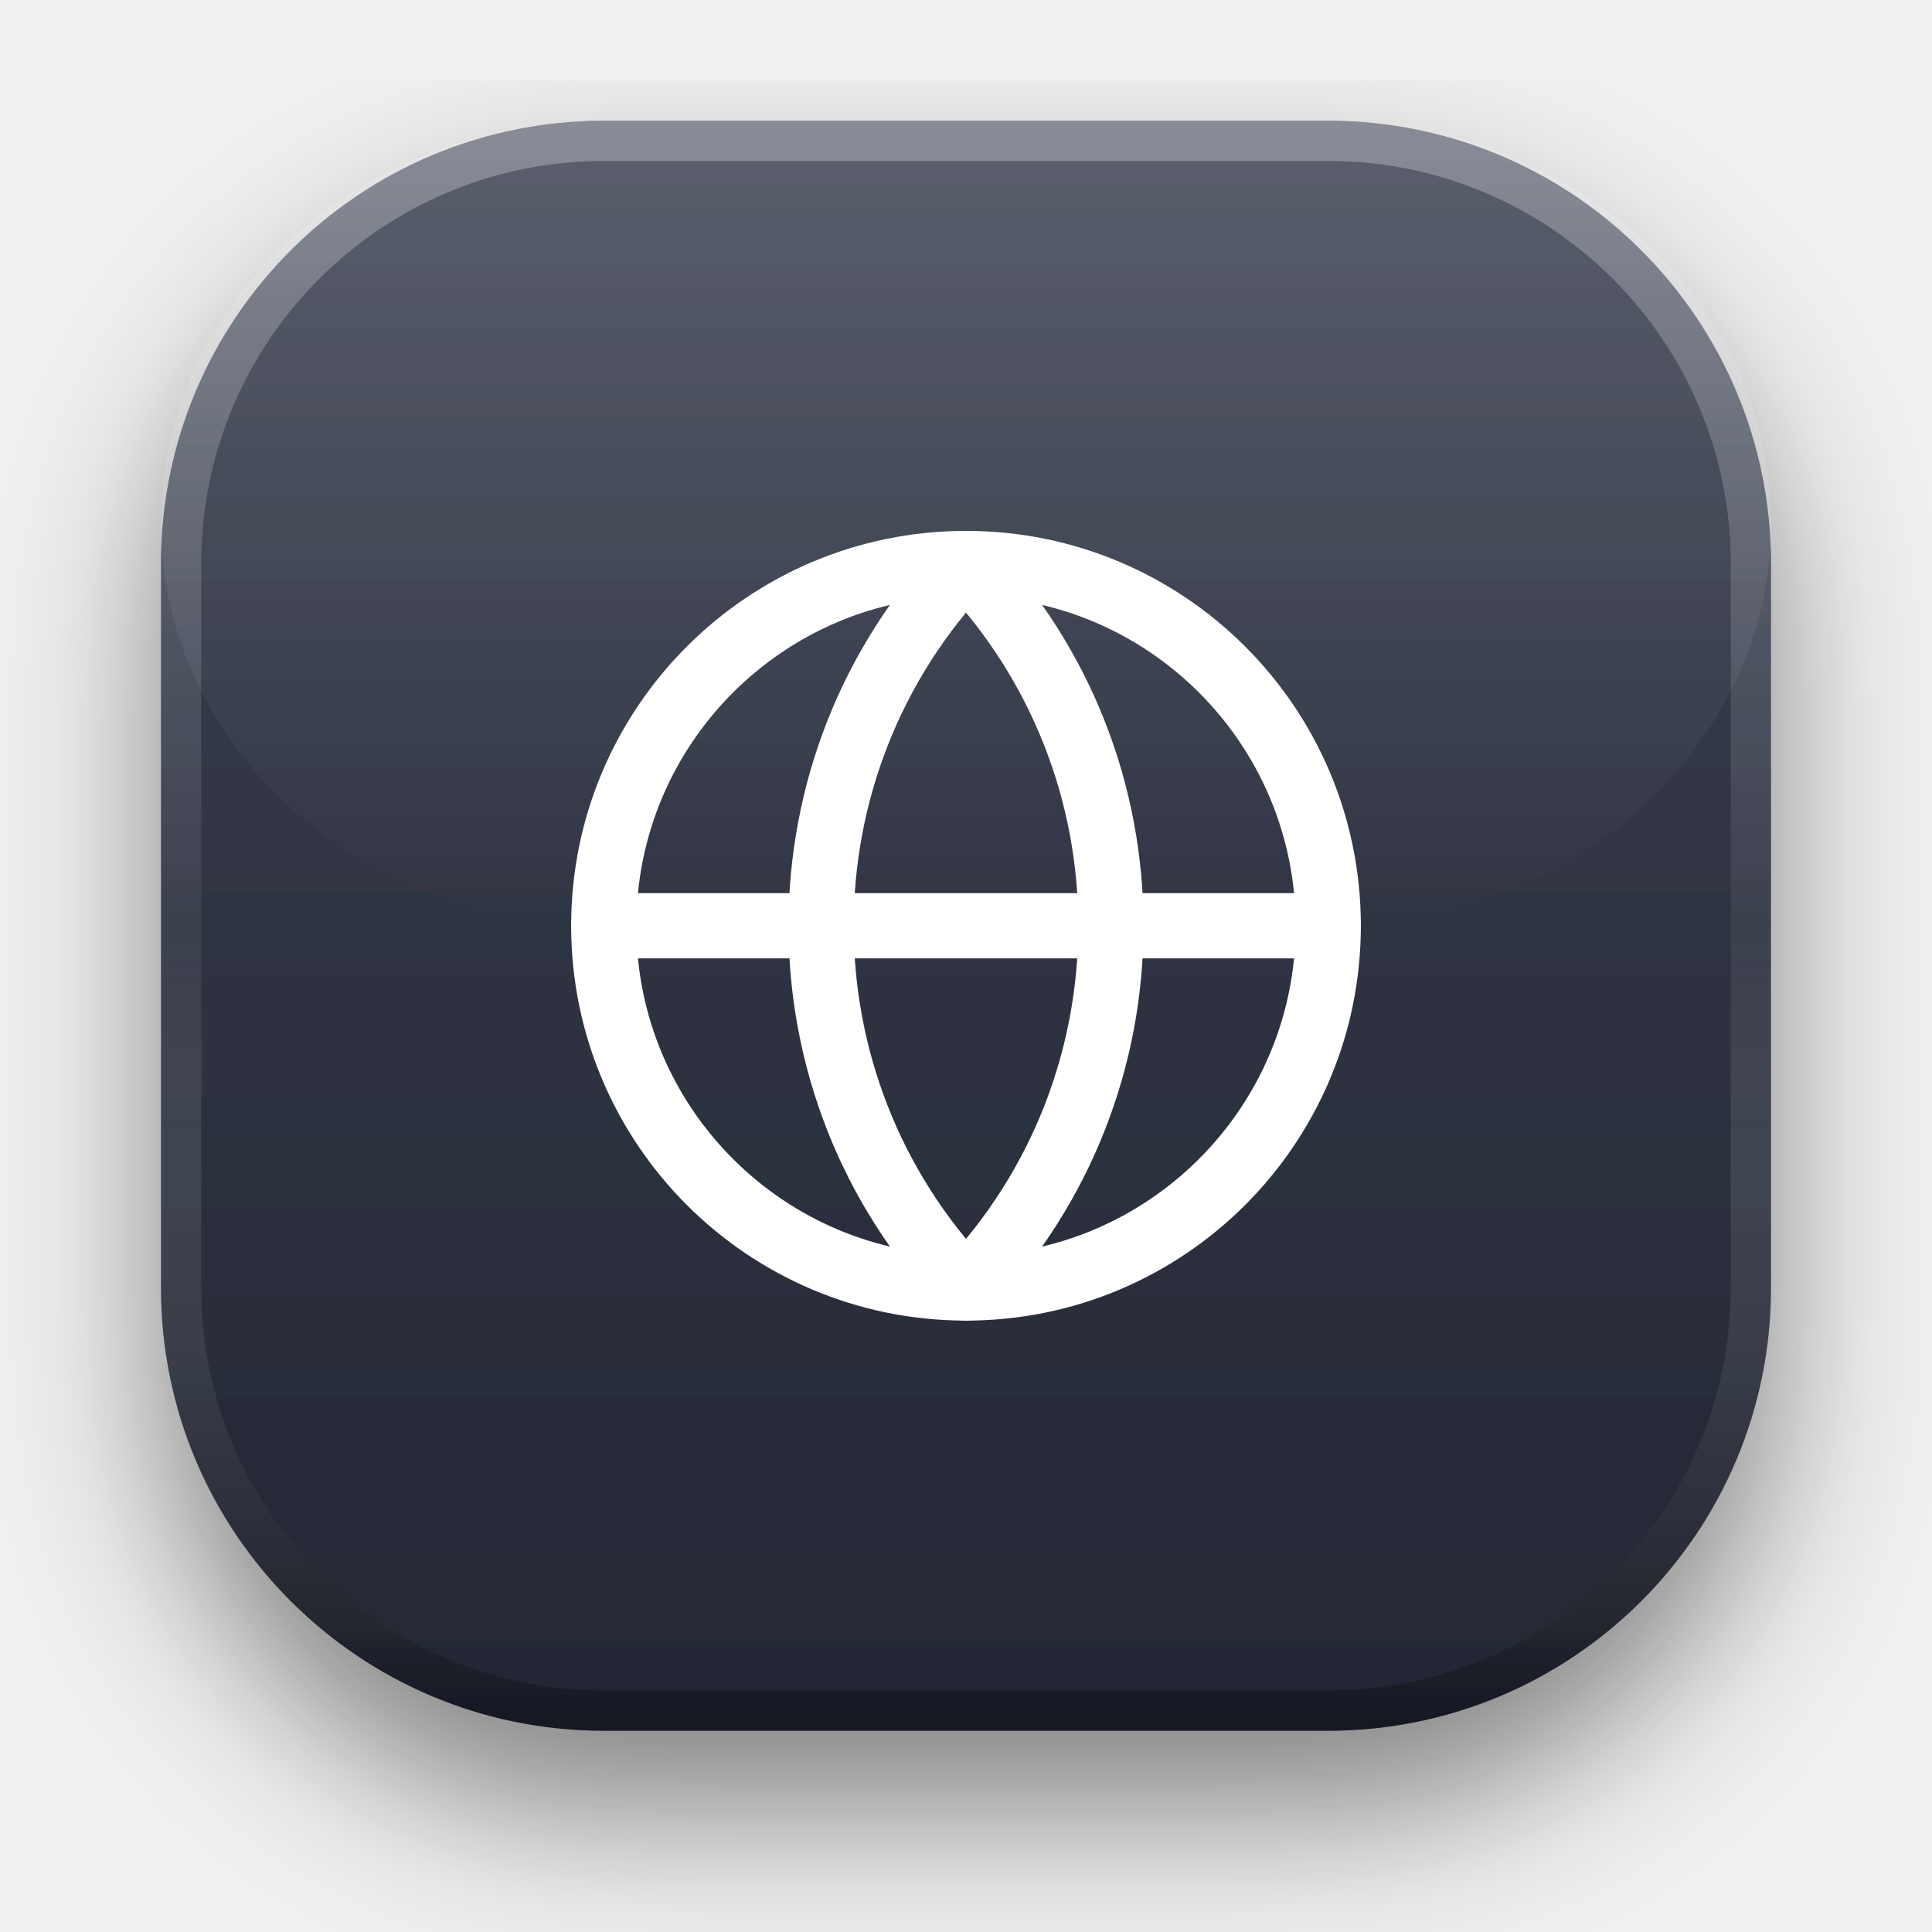
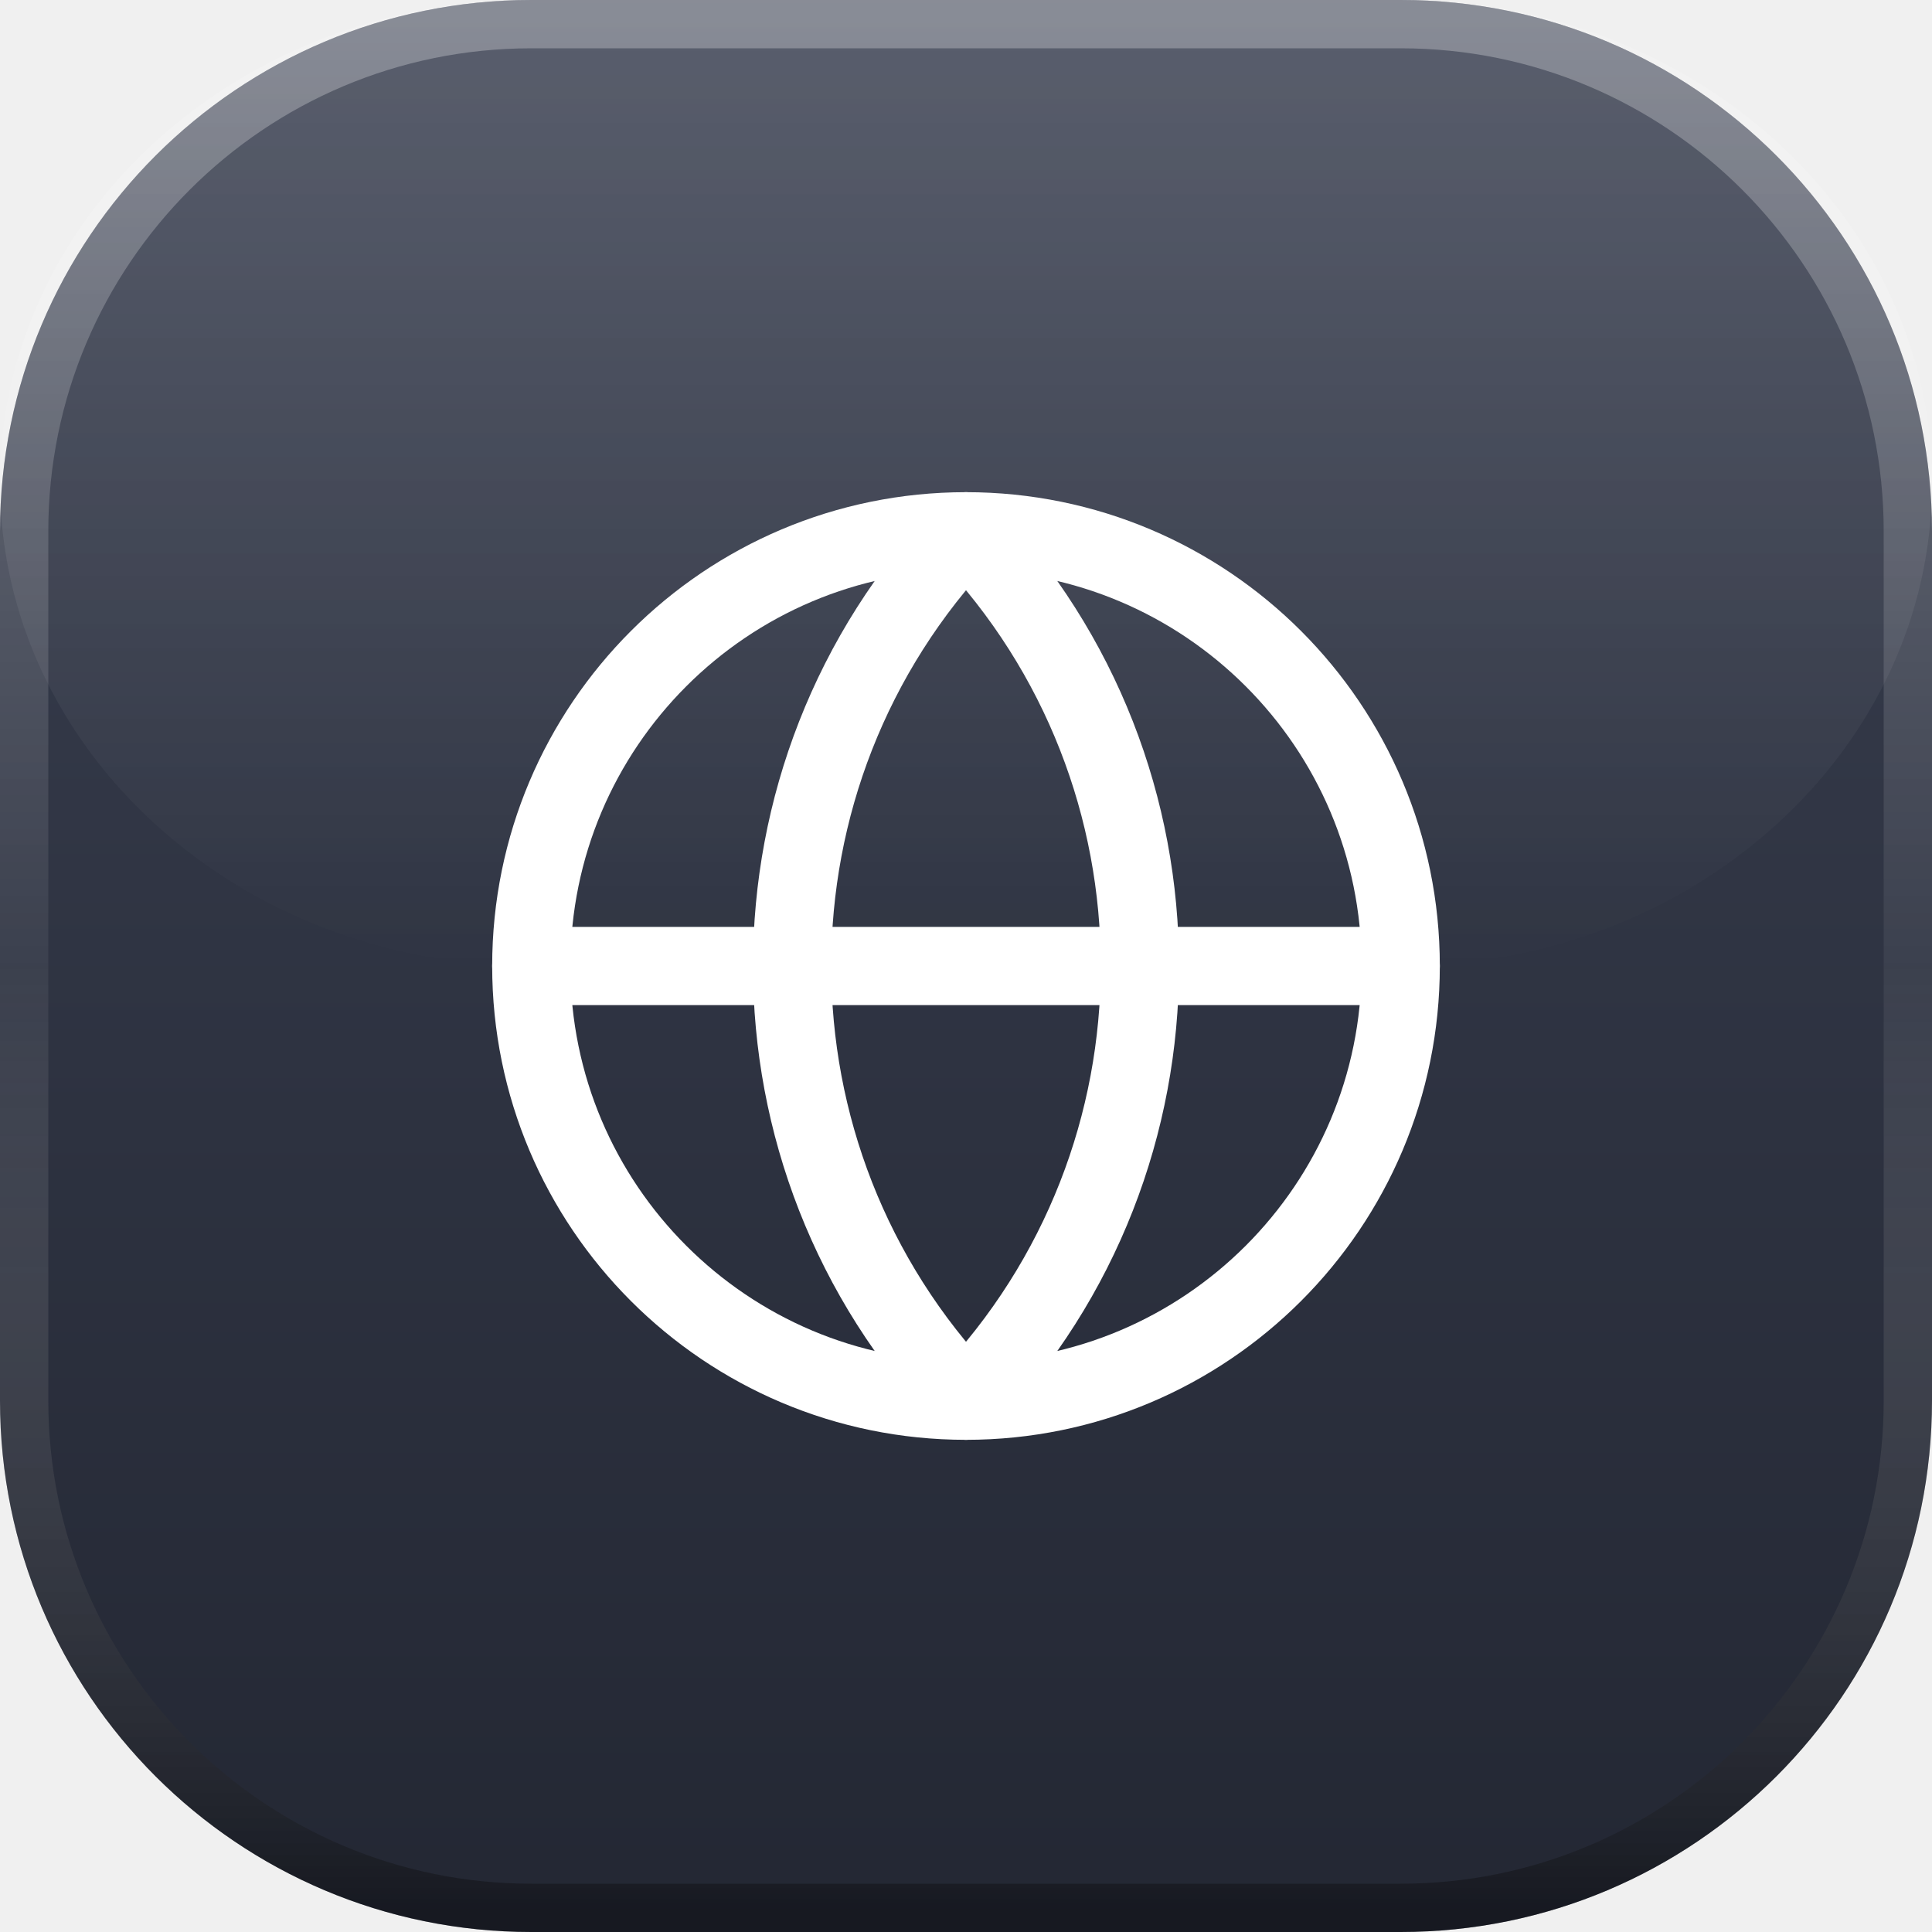
- <svg xmlns="http://www.w3.org/2000/svg" width="48" height="48" viewBox="0 0 48 48" role="img" aria-label="globe">
+ <svg xmlns="http://www.w3.org/2000/svg" width="40" height="40" viewBox="4 3 40 40" role="img" aria-label="globe">
  <defs>
    <linearGradient id="bg" x1="0" y1="0" x2="0" y2="1">
      <stop offset="0" stop-color="#3B4152" />
      <stop offset="1" stop-color="#232733" />
    </linearGradient>
    <linearGradient id="bd" x1="0" y1="0" x2="0" y2="1">
      <stop offset="0" stop-color="#FFFFFF" stop-opacity="0.28" />
      <stop offset="0.5" stop-color="#FFFFFF" stop-opacity="0.06" />
      <stop offset="1" stop-color="#000000" stop-opacity="0.35" />
    </linearGradient>
    <linearGradient id="hl" x1="0" y1="0" x2="0" y2="1">
      <stop offset="0" stop-color="#FFFFFF" stop-opacity="0.16" />
      <stop offset="1" stop-color="#FFFFFF" stop-opacity="0" />
    </linearGradient>
-     <filter id="sh" x="-30%" y="-30%" width="160%" height="170%">
-       <feDropShadow dx="0" dy="2" stdDeviation="2" flood-color="#000" flood-opacity="0.45" />
-     </filter>
  </defs>
-   <rect x="4" y="3" width="40" height="40" rx="11" fill="url(#bg)" filter="url(#sh)" />
+   <rect x="4" y="3" width="40" height="40" rx="11" fill="url(#bg)" />
  <rect x="4" y="3" width="40" height="20" rx="11" fill="url(#hl)" />
  <rect x="4.5" y="3.5" width="39" height="39" rx="10.5" fill="none" stroke="url(#bd)" />
  <g transform="translate(13.2,12.2) scale(0.9)" fill="none" stroke="#fff" stroke-width="1.8" stroke-linecap="round" stroke-linejoin="round">
    <circle cx="12" cy="12" r="10" />
    <path d="M12 2a14.5 14.5 0 0 0 0 20 14.5 14.5 0 0 0 0-20" />
    <path d="M2 12h20" />
  </g>
</svg>
